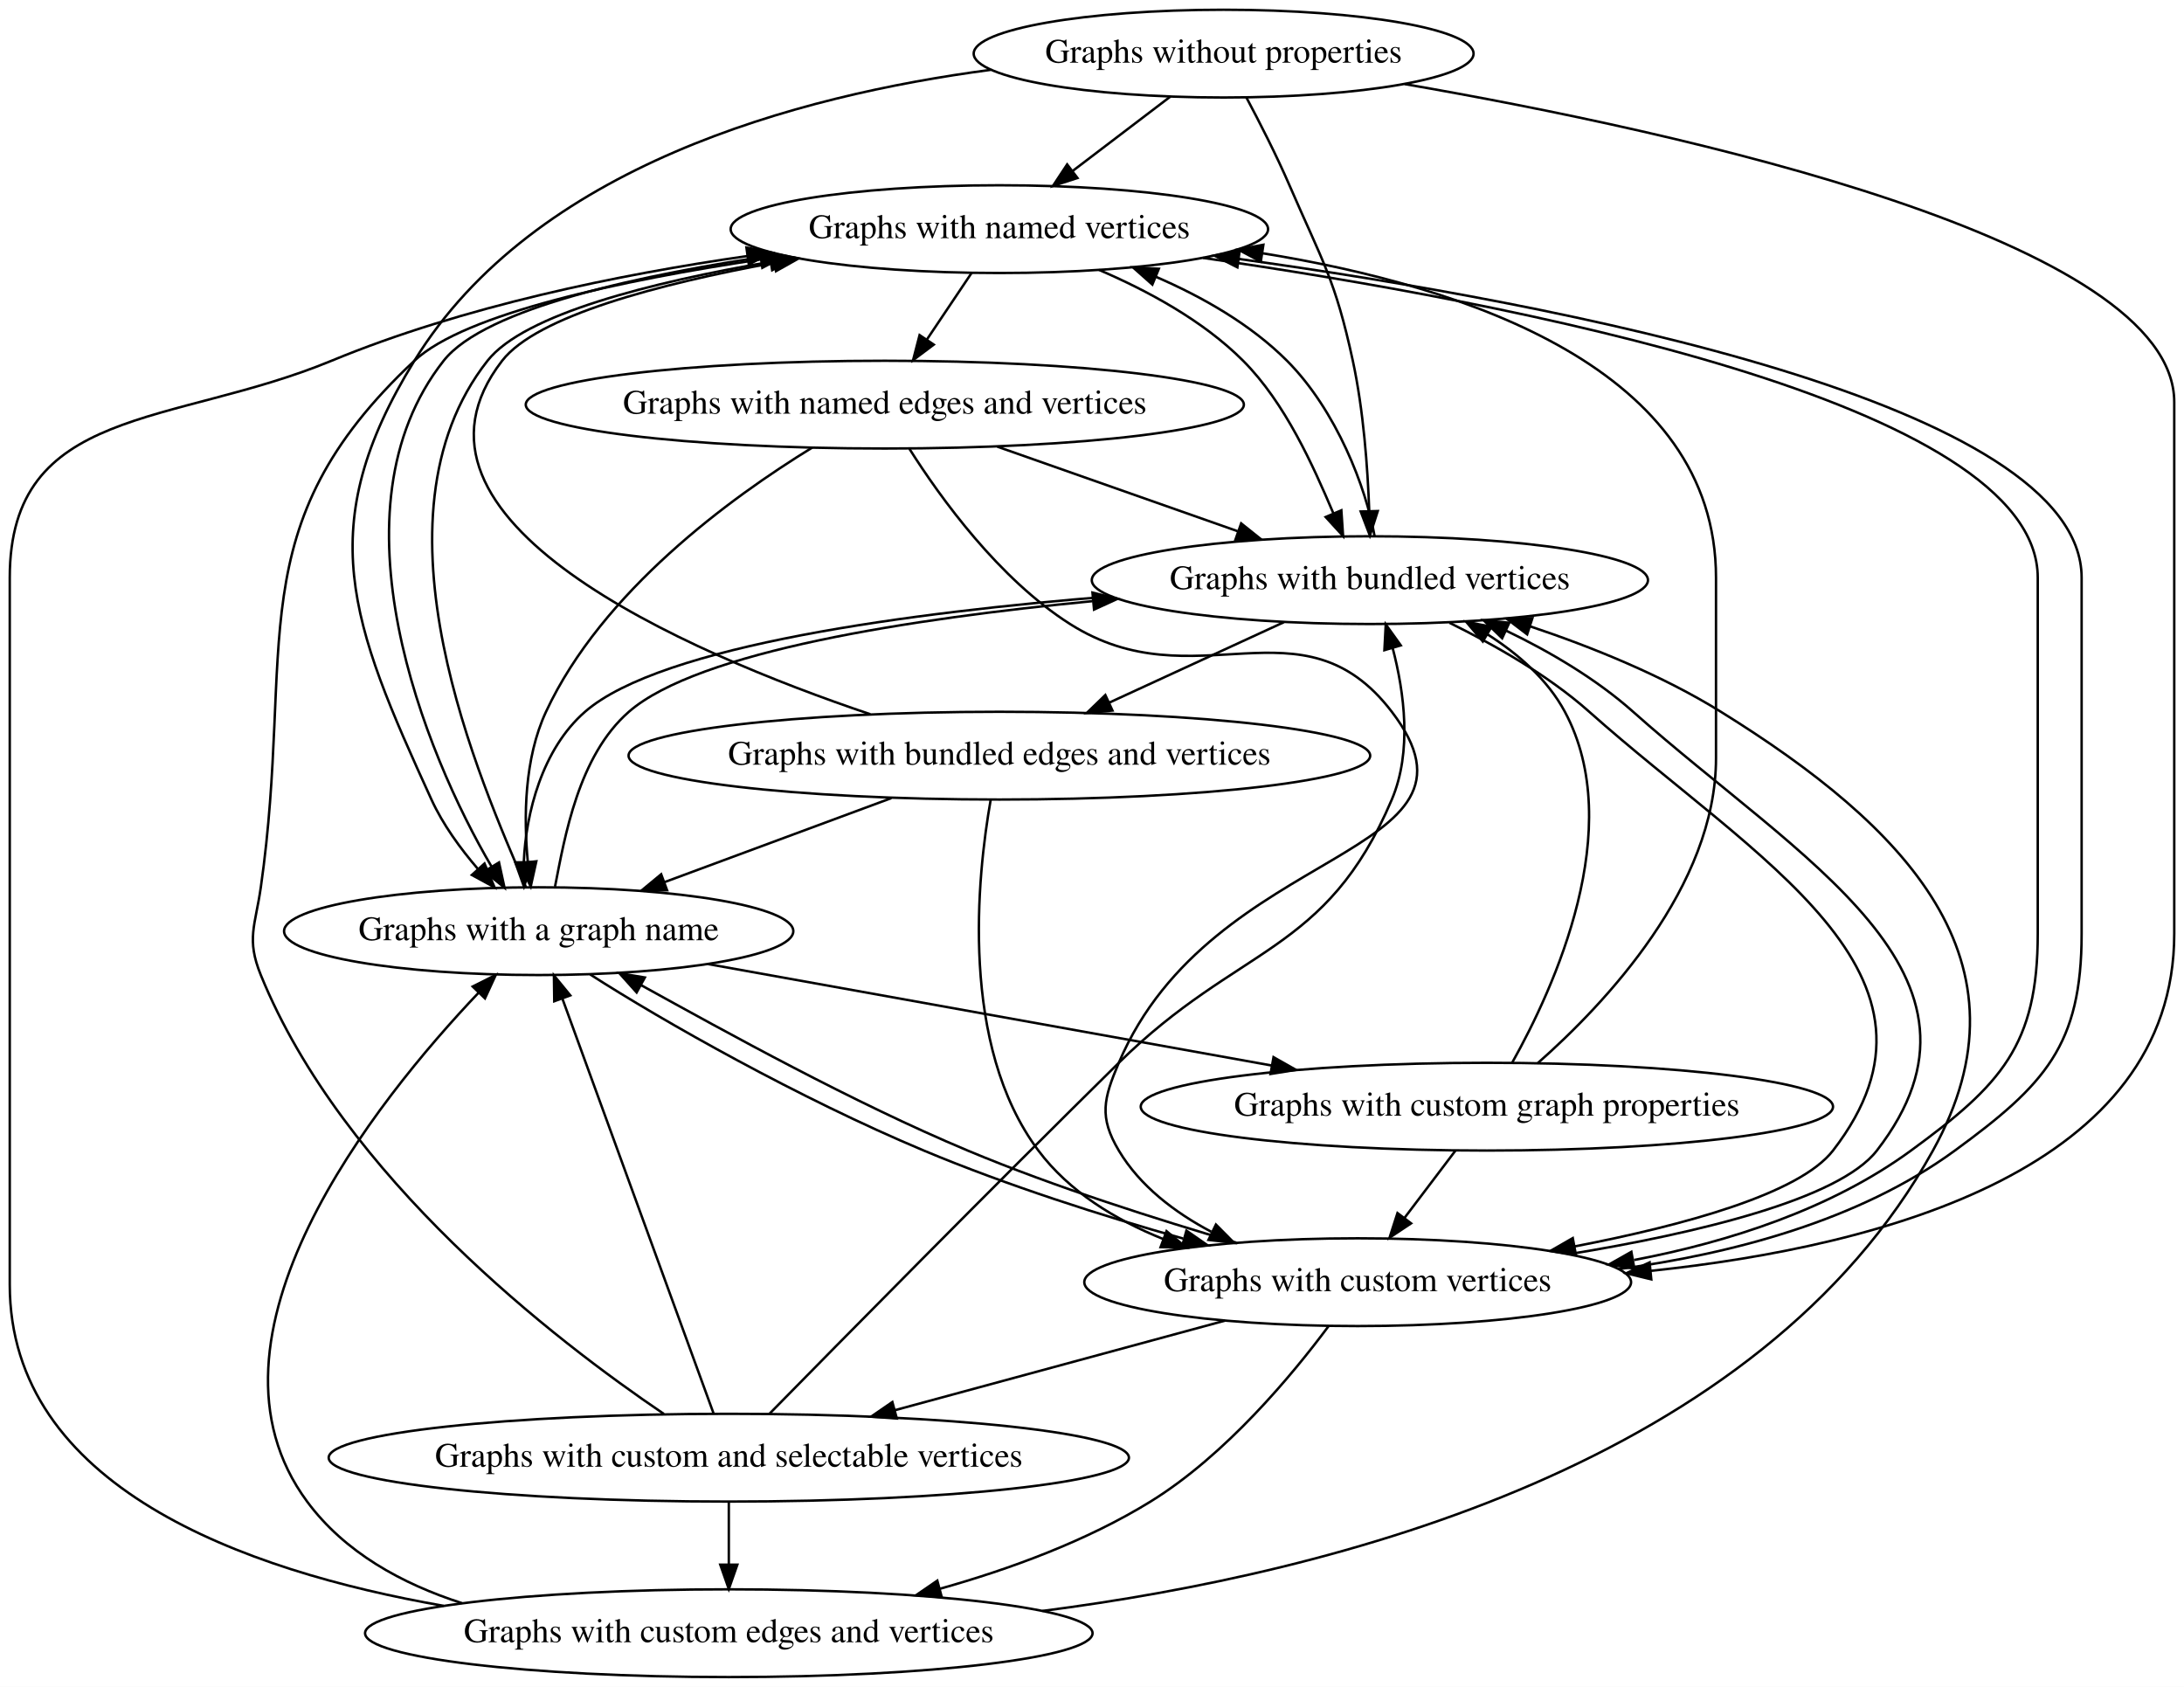
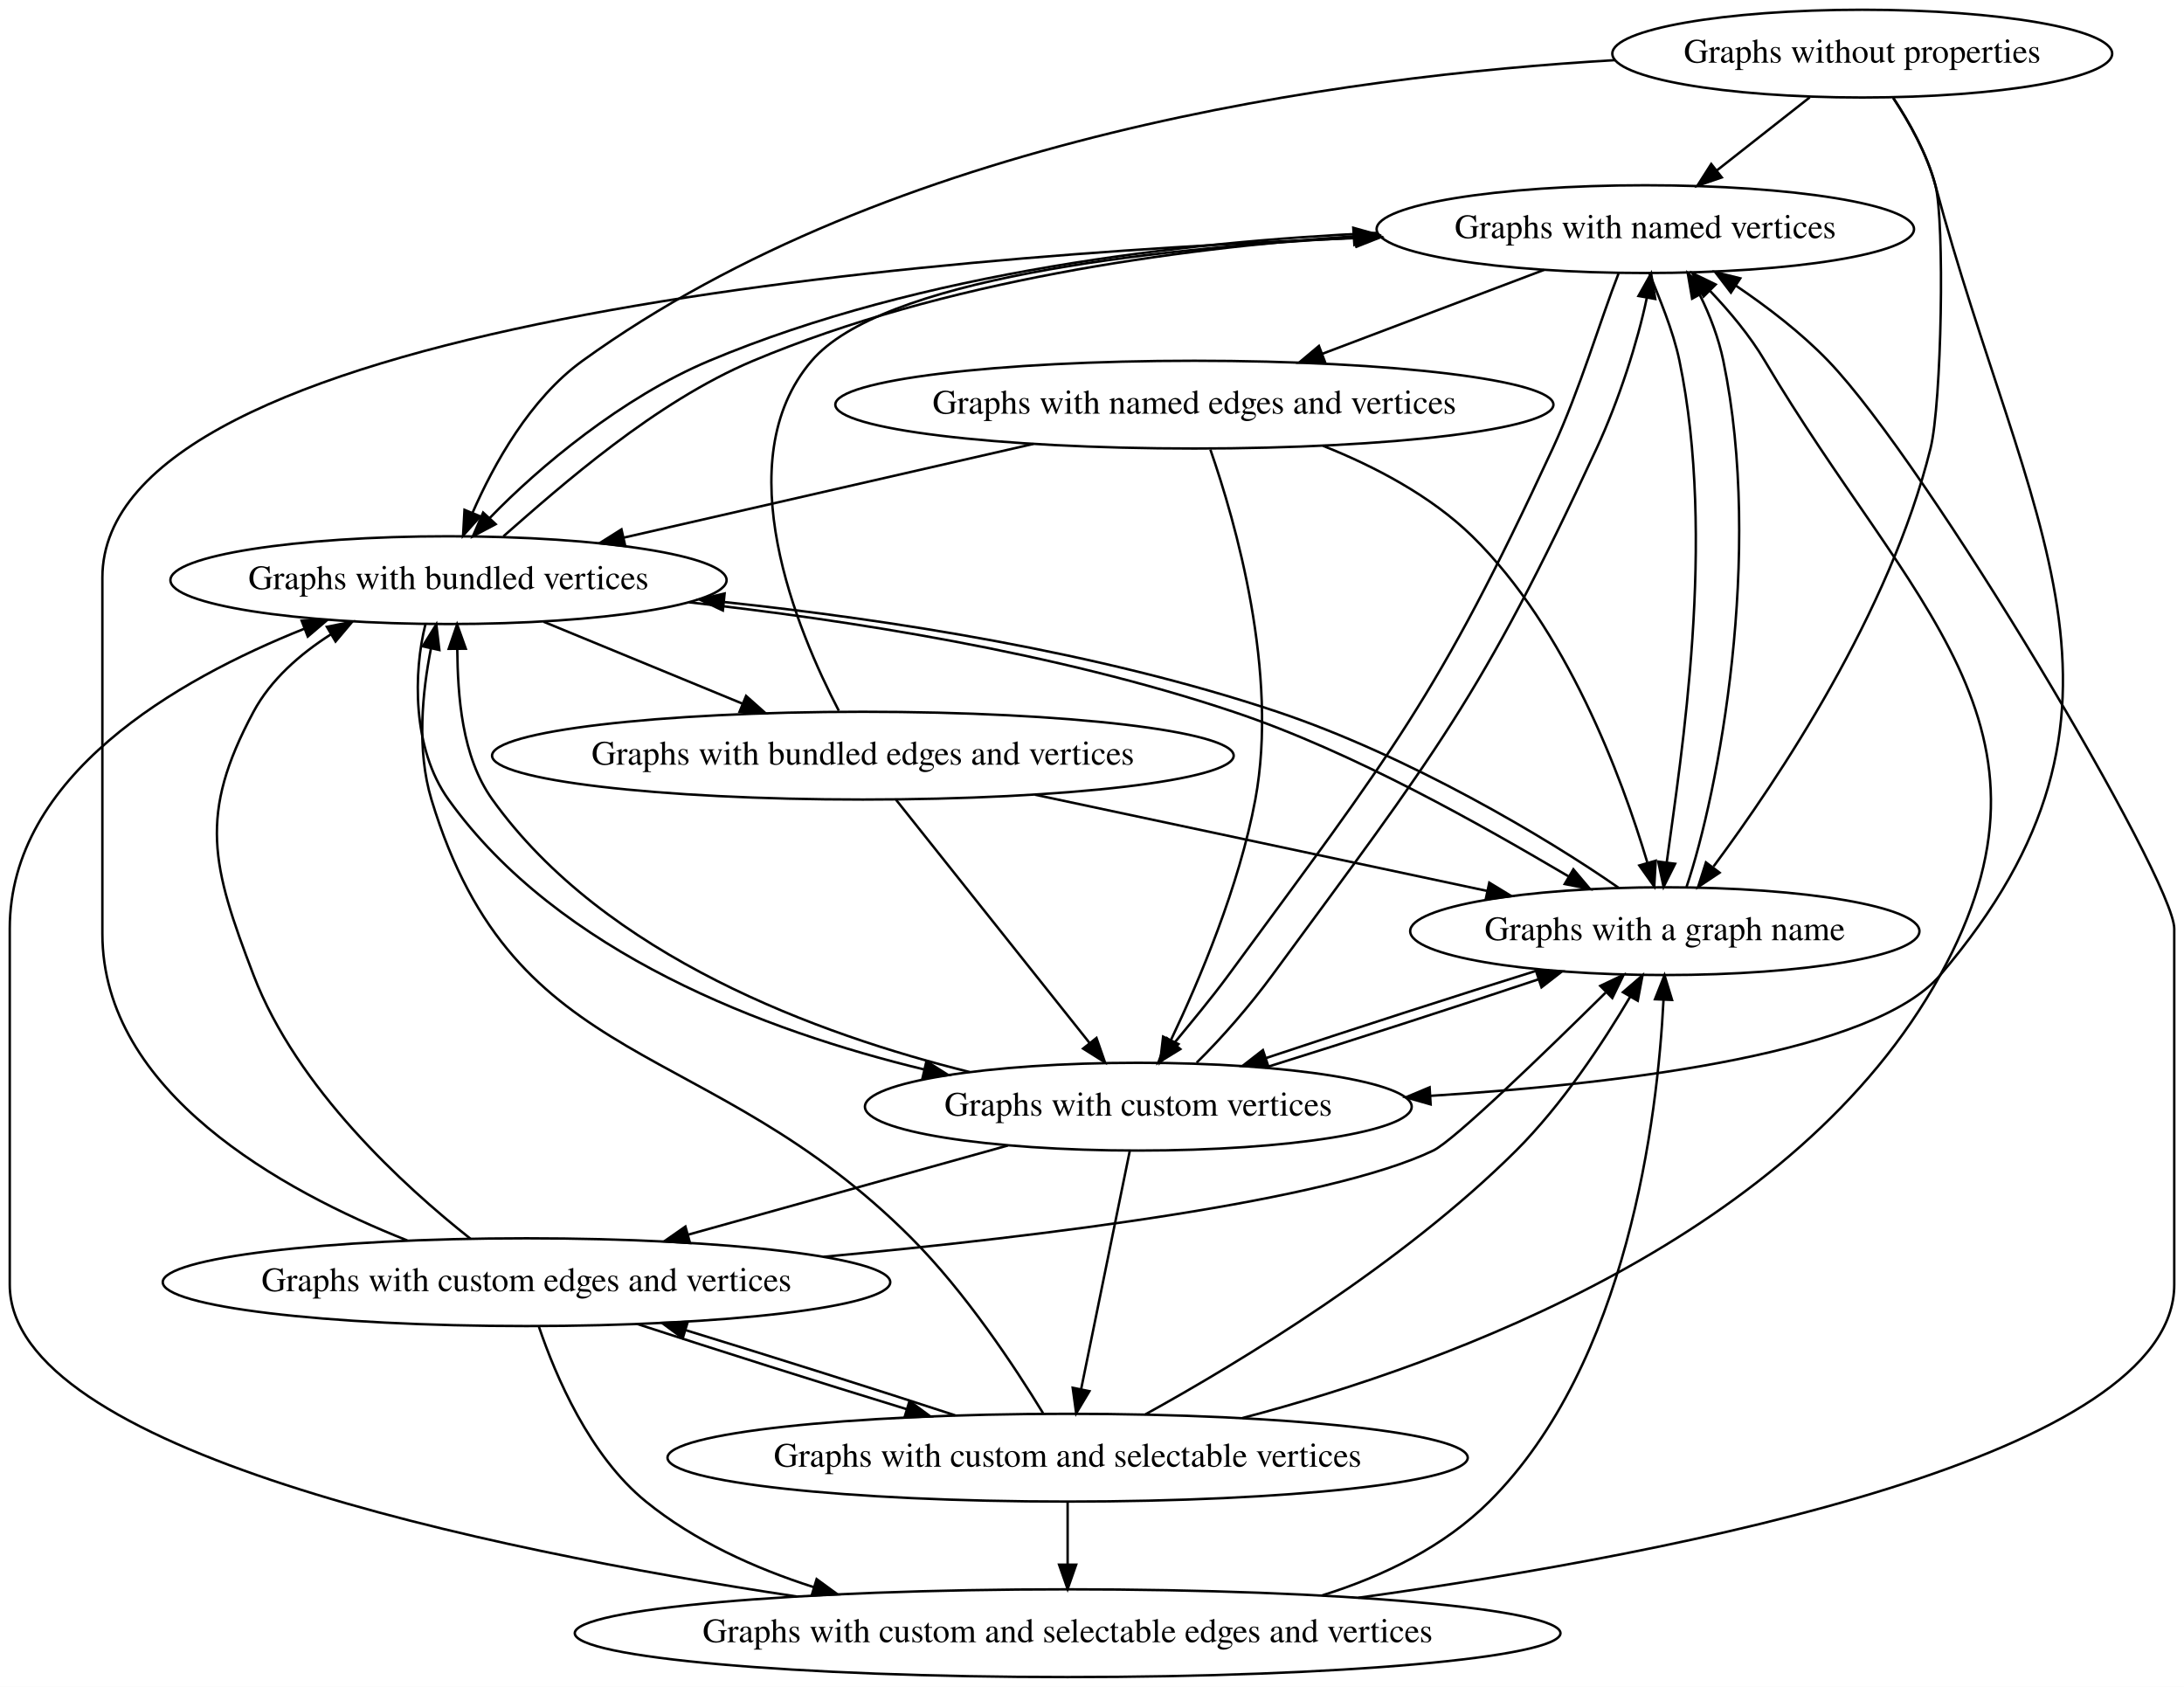
<svg xmlns="http://www.w3.org/2000/svg" width="896pt" height="692pt" viewBox="0.00 0.00 896.00 692.00">
  <g id="graph0" class="graph" transform="scale(1 1) rotate(0) translate(4 688)">
    <polygon fill="white" stroke="none" points="-4,4 -4,-688 892,-688 892,4 -4,4" />
    <g id="node1" class="node">
-       <ellipse fill="none" stroke="black" cx="498" cy="-666" rx="102.536" ry="18" />
-       <text text-anchor="middle" x="498" y="-662.3" font-family="Times,serif" font-size="14.00">Graphs without properties</text>
+       <ellipse fill="none" stroke="black" cx="760" cy="-666" rx="102.536" ry="18" />
+       <text text-anchor="middle" x="760" y="-662.3" font-family="Times,serif" font-size="14.00">Graphs without properties</text>
    </g>
    <g id="node2" class="node">
-       <ellipse fill="none" stroke="black" cx="406" cy="-594" rx="110.235" ry="18" />
-       <text text-anchor="middle" x="406" y="-590.3" font-family="Times,serif" font-size="14.00">Graphs with named vertices</text>
+       <ellipse fill="none" stroke="black" cx="671" cy="-594" rx="110.235" ry="18" />
+       <text text-anchor="middle" x="671" y="-590.3" font-family="Times,serif" font-size="14.00">Graphs with named vertices</text>
    </g>
    <g id="edge1" class="edge">
-       <path fill="none" stroke="black" d="M476.197,-648.411C464.254,-639.324 449.269,-627.922 436.214,-617.989" />
-       <polygon fill="black" stroke="black" points="438.043,-614.982 427.965,-611.713 433.804,-620.553 438.043,-614.982" />
+       <path fill="none" stroke="black" d="M738.456,-648.055C726.977,-639.027 712.692,-627.792 700.227,-617.987" />
+       <polygon fill="black" stroke="black" points="702.37,-615.22 692.346,-611.789 698.042,-620.722 702.37,-615.22" />
    </g>
    <g id="node4" class="node">
-       <ellipse fill="none" stroke="black" cx="558" cy="-450" rx="114.085" ry="18" />
-       <text text-anchor="middle" x="558" y="-446.3" font-family="Times,serif" font-size="14.00">Graphs with bundled vertices</text>
+       <ellipse fill="none" stroke="black" cx="180" cy="-450" rx="114.085" ry="18" />
+       <text text-anchor="middle" x="180" y="-446.3" font-family="Times,serif" font-size="14.00">Graphs with bundled vertices</text>
    </g>
    <g id="edge2" class="edge">
-       <path fill="none" stroke="black" d="M507.305,-648.073C512.784,-637.793 519.663,-624.318 525,-612 538.526,-580.782 543.824,-573.257 551,-540 555.386,-519.675 557.097,-496.211 557.733,-478.479" />
-       <polygon fill="black" stroke="black" points="561.237,-478.348 558.004,-468.259 554.24,-478.163 561.237,-478.348" />
+       <path fill="none" stroke="black" d="M658.733,-663.34C545.505,-656.742 361.464,-631.339 235,-540 213.488,-524.463 198.617,-497.674 189.813,-477.536" />
+       <polygon fill="black" stroke="black" points="193.033,-476.165 185.976,-468.263 186.565,-478.841 193.033,-476.165" />
    </g>
    <g id="node6" class="node">
-       <ellipse fill="none" stroke="black" cx="553" cy="-162" rx="112.16" ry="18" />
-       <text text-anchor="middle" x="553" y="-158.3" font-family="Times,serif" font-size="14.00">Graphs with custom vertices</text>
+       <ellipse fill="none" stroke="black" cx="463" cy="-234" rx="112.16" ry="18" />
+       <text text-anchor="middle" x="463" y="-230.3" font-family="Times,serif" font-size="14.00">Graphs with custom vertices</text>
    </g>
    <g id="edge3" class="edge">
-       <path fill="none" stroke="black" d="M572.274,-653.513C685.429,-633.888 888,-589.472 888,-523 888,-523 888,-523 888,-305 888,-208.757 769.342,-176.775 673.265,-166.654" />
-       <polygon fill="black" stroke="black" points="673.45,-163.155 663.156,-165.66 672.765,-170.122 673.45,-163.155" />
+       <path fill="none" stroke="black" d="M772.692,-647.836C779.241,-637.911 786.562,-624.871 790,-612 827.161,-472.875 885.378,-397.624 792,-288 765.143,-256.47 665.413,-243.63 582.726,-238.437" />
+       <polygon fill="black" stroke="black" points="582.924,-234.942 572.733,-237.841 582.507,-241.93 582.924,-234.942" />
+     </g>
+     <g id="node10" class="node">
+       <ellipse fill="none" stroke="black" cx="679" cy="-306" rx="104.461" ry="18" />
+       <text text-anchor="middle" x="679" y="-302.3" font-family="Times,serif" font-size="14.00">Graphs with a graph name</text>
+     </g>
+     <g id="edge4" class="edge">
+       <path fill="none" stroke="black" d="M772.727,-647.845C779.286,-637.923 786.607,-624.883 790,-612 793.87,-597.306 792.632,-522.693 788,-504 771.358,-436.846 725.622,-368.379 698.979,-332.517" />
+       <polygon fill="black" stroke="black" points="701.463,-329.998 692.646,-324.123 695.875,-334.214 701.463,-329.998" />
+     </g>
+     <g id="node3" class="node">
+       <ellipse fill="none" stroke="black" cx="486" cy="-522" rx="147.305" ry="18" />
+       <text text-anchor="middle" x="486" y="-518.3" font-family="Times,serif" font-size="14.00">Graphs with named edges and vertices</text>
+     </g>
+     <g id="edge5" class="edge">
+       <path fill="none" stroke="black" d="M629.482,-577.291C602.587,-567.114 567.33,-553.773 538.496,-542.863" />
+       <polygon fill="black" stroke="black" points="539.577,-539.53 528.985,-539.265 537.099,-546.077 539.577,-539.53" />
+     </g>
+     <g id="edge6" class="edge">
+       <path fill="none" stroke="black" d="M560.793,-592.467C481.668,-588.792 374.151,-576.582 287,-540 251.304,-525.016 216.968,-496.297 196.945,-475.526" />
+       <polygon fill="black" stroke="black" points="199.353,-472.975 189.998,-468 194.209,-477.723 199.353,-472.975" />
+     </g>
+     <g id="edge7" class="edge">
+       <path fill="none" stroke="black" d="M660.027,-575.815C652.84,-557.548 644.126,-528.039 633,-504 585.649,-401.687 566.725,-378.873 500,-288 493.005,-278.474 484.707,-268.558 477.587,-259.915" />
+       <polygon fill="black" stroke="black" points="480.23,-257.618 471.202,-252.072 474.802,-262.037 480.23,-257.618" />
+     </g>
+     <g id="edge8" class="edge">
+       <path fill="none" stroke="black" d="M672.667,-575.928C676.64,-565.821 682.39,-552.571 685,-540 700.193,-466.824 685.721,-378.194 679.796,-334.327" />
+       <polygon fill="black" stroke="black" points="683.238,-333.65 678.497,-324.175 676.294,-334.539 683.238,-333.65" />
+     </g>
+     <g id="edge9" class="edge">
+       <path fill="none" stroke="black" d="M419.979,-505.897C370.483,-494.575 302.8,-479.092 251.93,-467.455" />
+       <polygon fill="black" stroke="black" points="252.52,-463.999 241.991,-465.181 250.959,-470.823 252.52,-463.999" />
+     </g>
+     <g id="edge10" class="edge">
+       <path fill="none" stroke="black" d="M492.571,-503.551C502.858,-473.943 520.643,-412.009 511,-360 504.416,-324.486 488.142,-286.035 476.366,-261.295" />
+       <polygon fill="black" stroke="black" points="479.468,-259.669 471.948,-252.206 473.172,-262.73 479.468,-259.669" />
+     </g>
+     <g id="edge11" class="edge">
+       <path fill="none" stroke="black" d="M538.784,-505.108C559.812,-496.724 583.002,-484.645 600,-468 638.707,-430.097 661.293,-369.34 671.79,-334.307" />
+       <polygon fill="black" stroke="black" points="675.264,-334.892 674.665,-324.314 668.537,-332.957 675.264,-334.892" />
+     </g>
+     <g id="edge12" class="edge">
+       <path fill="none" stroke="black" d="M202.539,-468C226.217,-488.735 264.743,-523.102 305,-540 383.169,-572.812 477.723,-586.017 551.179,-591.041" />
+       <polygon fill="black" stroke="black" points="551.196,-594.55 561.4,-591.697 551.644,-587.564 551.196,-594.55" />
+     </g>
+     <g id="node5" class="node">
+       <ellipse fill="none" stroke="black" cx="350" cy="-378" rx="152.13" ry="18" />
+       <text text-anchor="middle" x="350" y="-374.3" font-family="Times,serif" font-size="14.00">Graphs with bundled edges and vertices</text>
+     </g>
+     <g id="edge13" class="edge">
+       <path fill="none" stroke="black" d="M219.001,-432.941C243.272,-422.947 274.703,-410.004 300.694,-399.302" />
+       <polygon fill="black" stroke="black" points="302.086,-402.515 310,-395.471 299.42,-396.042 302.086,-402.515" />
+     </g>
+     <g id="edge14" class="edge">
+       <path fill="none" stroke="black" d="M170.528,-431.853C165.666,-412.532 164.893,-381.081 180,-360 225.191,-296.937 310.048,-264.985 375.158,-249.264" />
+       <polygon fill="black" stroke="black" points="376.075,-252.645 385.022,-246.97 374.489,-245.827 376.075,-252.645" />
+     </g>
+     <g id="edge15" class="edge">
+       <path fill="none" stroke="black" d="M278.704,-440.903C343.425,-433.711 429.152,-420.382 502,-396 551.707,-379.363 604.394,-349.118 639.384,-328.55" />
+       <polygon fill="black" stroke="black" points="641.485,-331.375 648.326,-323.285 637.933,-325.343 641.485,-331.375" />
+     </g>
+     <g id="edge16" class="edge">
+       <path fill="none" stroke="black" d="M340.115,-396.451C323.204,-428.89 293.783,-498.904 329,-540 357.582,-573.353 465.075,-585.896 552.018,-590.52" />
+       <polygon fill="black" stroke="black" points="552.079,-594.028 562.242,-591.033 552.43,-587.037 552.079,-594.028" />
+     </g>
+     <g id="edge17" class="edge">
+       <path fill="none" stroke="black" d="M363.63,-359.871C383.398,-335.031 420.15,-288.846 442.993,-260.142" />
+       <polygon fill="black" stroke="black" points="445.833,-262.193 449.321,-252.189 440.356,-257.835 445.833,-262.193" />
+     </g>
+     <g id="edge18" class="edge">
+       <path fill="none" stroke="black" d="M420.579,-361.983C475.236,-350.354 550.697,-334.298 605.965,-322.539" />
+       <polygon fill="black" stroke="black" points="606.988,-325.9 616.041,-320.396 605.531,-319.053 606.988,-325.9" />
+     </g>
+     <g id="edge19" class="edge">
+       <path fill="none" stroke="black" d="M486.952,-252.072C497.27,-262.18 508.77,-275.43 518,-288 584.725,-378.873 603.649,-401.687 651,-504 660.257,-524.002 667.845,-547.789 671.596,-565.738" />
+       <polygon fill="black" stroke="black" points="668.19,-566.578 673.381,-575.815 675.083,-565.358 668.19,-566.578" />
+     </g>
+     <g id="edge20" class="edge">
+       <path fill="none" stroke="black" d="M393.811,-248.219C331.92,-263.55 244.217,-295.506 198,-360 185.312,-377.705 183.826,-402.724 183.595,-421.729" />
+       <polygon fill="black" stroke="black" points="180.094,-421.831 183.531,-431.853 187.094,-421.875 180.094,-421.831" />
+     </g>
+     <g id="node7" class="node">
+       <ellipse fill="none" stroke="black" cx="434" cy="-90" rx="164.153" ry="18" />
+       <text text-anchor="middle" x="434" y="-86.3" font-family="Times,serif" font-size="14.00">Graphs with custom and selectable vertices</text>
+     </g>
+     <g id="edge22" class="edge">
+       <path fill="none" stroke="black" d="M459.502,-215.871C454.538,-191.564 445.4,-146.819 439.517,-118.013" />
+       <polygon fill="black" stroke="black" points="442.941,-117.287 437.51,-108.189 436.082,-118.687 442.941,-117.287" />
+     </g>
+     <g id="node8" class="node">
+       <ellipse fill="none" stroke="black" cx="212" cy="-162" rx="149.23" ry="18" />
+       <text text-anchor="middle" x="212" y="-158.3" font-family="Times,serif" font-size="14.00">Graphs with custom edges and vertices</text>
+     </g>
+     <g id="edge21" class="edge">
+       <path fill="none" stroke="black" d="M409.462,-218.069C371.155,-207.386 319.338,-192.935 278.397,-181.517" />
+       <polygon fill="black" stroke="black" points="279.078,-178.073 268.505,-178.758 277.197,-184.816 279.078,-178.073" />
+     </g>
+     <g id="edge23" class="edge">
+       <path fill="none" stroke="black" d="M514.977,-250.011C548.95,-260.597 593.075,-274.853 627.041,-286.197" />
+       <polygon fill="black" stroke="black" points="626.189,-289.603 636.783,-289.465 628.415,-282.966 626.189,-289.603" />
+     </g>
+     <g id="edge24" class="edge">
+       <path fill="none" stroke="black" d="M505.726,-106.275C592.221,-129.056 733.292,-181.234 792,-288 848.125,-390.069 779.285,-439.734 720,-540 713.945,-550.241 705.642,-560.175 697.591,-568.622" />
+       <polygon fill="black" stroke="black" points="694.901,-566.364 690.34,-575.927 699.869,-571.295 694.901,-566.364" />
+     </g>
+     <g id="edge25" class="edge">
+       <path fill="none" stroke="black" d="M423.89,-108.309C412.343,-127.212 392.163,-157.754 370,-180 286.295,-264.021 207.368,-246.489 173,-360 166.88,-380.213 169.258,-404.122 172.821,-422.067" />
+       <polygon fill="black" stroke="black" points="169.414,-422.868 175.001,-431.87 176.247,-421.349 169.414,-422.868" />
+     </g>
+     <g id="edge26" class="edge">
+       <path fill="none" stroke="black" d="M387.847,-107.387C355.848,-117.842 312.857,-131.423 277.36,-142.299" />
+       <polygon fill="black" stroke="black" points="276.104,-139.023 267.562,-145.291 278.148,-145.718 276.104,-139.023" />
    </g>
    <g id="node9" class="node">
-       <ellipse fill="none" stroke="black" cx="217" cy="-306" rx="104.461" ry="18" />
-       <text text-anchor="middle" x="217" y="-302.3" font-family="Times,serif" font-size="14.00">Graphs with a graph name</text>
-     </g>
-     <g id="edge4" class="edge">
-       <path fill="none" stroke="black" d="M402.434,-659.346C322.909,-648.845 215.066,-619.727 166,-540 124.039,-471.817 139.697,-432.805 173,-360 177.675,-349.781 184.846,-339.923 192.051,-331.537" />
-       <polygon fill="black" stroke="black" points="194.771,-333.748 198.889,-323.986 189.583,-329.049 194.771,-333.748" />
-     </g>
-     <g id="node3" class="node">
-       <ellipse fill="none" stroke="black" cx="359" cy="-522" rx="147.305" ry="18" />
-       <text text-anchor="middle" x="359" y="-518.3" font-family="Times,serif" font-size="14.00">Graphs with named edges and vertices</text>
-     </g>
-     <g id="edge5" class="edge">
-       <path fill="none" stroke="black" d="M394.623,-576.055C389.105,-567.837 382.36,-557.791 376.229,-548.66" />
-       <polygon fill="black" stroke="black" points="379.079,-546.626 370.599,-540.275 373.268,-550.529 379.079,-546.626" />
-     </g>
-     <g id="edge6" class="edge">
-       <path fill="none" stroke="black" d="M446.886,-577.281C466.617,-568.806 489.431,-556.611 506,-540 523.338,-522.619 534.726,-496.87 542.971,-477.533" />
-       <polygon fill="black" stroke="black" points="546.298,-478.655 547.011,-468.084 539.862,-475.903 546.298,-478.655" />
-     </g>
-     <g id="edge7" class="edge">
-       <path fill="none" stroke="black" d="M489.542,-582.202C613.644,-564.282 832,-523.045 832,-451 832,-451 832,-451 832,-305 832,-259.188 816.978,-243.044 780,-216 747.096,-191.935 705.212,-178.5 666.38,-171.094" />
-       <polygon fill="black" stroke="black" points="666.51,-167.562 656.051,-169.249 665.28,-174.453 666.51,-167.562" />
-     </g>
-     <g id="edge8" class="edge">
-       <path fill="none" stroke="black" d="M315.653,-583.601C259.528,-575.501 195.024,-561.635 178,-540 129.765,-478.7 170.343,-378.95 197.709,-332.412" />
-       <polygon fill="black" stroke="black" points="200.722,-334.194 202.975,-323.842 194.758,-330.529 200.722,-334.194" />
-     </g>
-     <g id="edge9" class="edge">
-       <path fill="none" stroke="black" d="M405.155,-504.765C434.579,-494.415 472.839,-480.956 503.718,-470.094" />
-       <polygon fill="black" stroke="black" points="505.192,-473.286 513.464,-466.666 502.87,-466.682 505.192,-473.286" />
-     </g>
-     <g id="edge10" class="edge">
-       <path fill="none" stroke="black" d="M369.092,-503.879C381.887,-483.675 405.829,-450.498 435,-432 486.354,-399.435 530.089,-444.326 567,-396 613.1,-335.643 493.391,-342.353 455,-252 448.743,-237.274 446.808,-229.744 455,-216 463.693,-201.415 477.948,-190.601 492.927,-182.686" />
-       <polygon fill="black" stroke="black" points="494.842,-185.647 502.304,-178.125 491.78,-179.352 494.842,-185.647" />
-     </g>
-     <g id="edge11" class="edge">
-       <path fill="none" stroke="black" d="M329.181,-504.363C295.694,-483.811 243.028,-445.422 220,-396 211.048,-376.788 210.824,-352.629 212.547,-334.332" />
-       <polygon fill="black" stroke="black" points="216.032,-334.66 213.735,-324.317 209.081,-333.835 216.032,-334.66" />
-     </g>
-     <g id="edge12" class="edge">
-       <path fill="none" stroke="black" d="M559.924,-468.084C556.516,-487.638 544.36,-519.589 524,-540 509.186,-554.851 489.381,-566.173 470.187,-574.462" />
-       <polygon fill="black" stroke="black" points="468.766,-571.261 460.838,-578.289 471.419,-577.739 468.766,-571.261" />
-     </g>
-     <g id="node5" class="node">
-       <ellipse fill="none" stroke="black" cx="406" cy="-378" rx="152.13" ry="18" />
-       <text text-anchor="middle" x="406" y="-374.3" font-family="Times,serif" font-size="14.00">Graphs with bundled edges and vertices</text>
-     </g>
-     <g id="edge13" class="edge">
-       <path fill="none" stroke="black" d="M522.746,-432.765C501.395,-422.932 473.952,-410.294 451.039,-399.742" />
-       <polygon fill="black" stroke="black" points="452.401,-396.515 441.853,-395.511 449.472,-402.874 452.401,-396.515" />
-     </g>
-     <g id="edge14" class="edge">
-       <path fill="none" stroke="black" d="M590.66,-432.511C608.825,-423.546 630.967,-411.171 648,-396 716.338,-335.129 803.988,-288.392 748,-216 734.264,-198.239 686.819,-185.327 642.131,-176.697" />
-       <polygon fill="black" stroke="black" points="642.528,-173.21 632.055,-174.812 641.24,-180.091 642.528,-173.21" />
-     </g>
-     <g id="edge15" class="edge">
-       <path fill="none" stroke="black" d="M451.502,-443.331C370.288,-436.822 267.317,-423.294 236,-396 218.403,-380.664 211.745,-354.393 210.892,-334.357" />
-       <polygon fill="black" stroke="black" points="214.392,-334.283 210.964,-324.258 207.392,-334.233 214.392,-334.283" />
-     </g>
-     <g id="edge16" class="edge">
-       <path fill="none" stroke="black" d="M353.063,-394.981C277.093,-420.629 151.557,-474.777 202,-540 216.212,-558.376 266.508,-571.561 313.599,-580.185" />
-       <polygon fill="black" stroke="black" points="313.127,-583.656 323.585,-581.956 314.35,-576.763 313.127,-583.656" />
-     </g>
-     <g id="edge17" class="edge">
-       <path fill="none" stroke="black" d="M402.439,-359.938C396.838,-328.148 389.676,-259.171 422,-216 434.637,-199.123 453.552,-187.604 473.106,-179.748" />
-       <polygon fill="black" stroke="black" points="474.573,-182.937 482.732,-176.179 472.139,-176.374 474.573,-182.937" />
-     </g>
-     <g id="edge18" class="edge">
-       <path fill="none" stroke="black" d="M361.688,-360.588C333.849,-350.277 297.823,-336.934 268.684,-326.142" />
-       <polygon fill="black" stroke="black" points="269.681,-322.779 259.088,-322.588 267.25,-329.344 269.681,-322.779" />
-     </g>
-     <g id="edge19" class="edge">
-       <path fill="none" stroke="black" d="M660.133,-167.375C706.315,-173.608 758.597,-187.182 798,-216 834.978,-243.044 850,-259.188 850,-305 850,-451 850,-451 850,-451 850,-522.474 635.093,-563.626 504.261,-581.771" />
-       <polygon fill="black" stroke="black" points="503.647,-578.322 494.212,-583.142 504.593,-585.258 503.647,-578.322" />
-     </g>
-     <g id="edge20" class="edge">
-       <path fill="none" stroke="black" d="M639.694,-173.486C691.636,-181.986 750.441,-195.883 766,-216 821.988,-288.392 734.338,-335.129 666,-396 650.938,-409.416 631.879,-420.645 613.921,-429.263" />
-       <polygon fill="black" stroke="black" points="612.277,-426.168 604.658,-433.53 615.205,-432.526 612.277,-426.168" />
-     </g>
-     <g id="node7" class="node">
-       <ellipse fill="none" stroke="black" cx="295" cy="-90" rx="164.153" ry="18" />
-       <text text-anchor="middle" x="295" y="-86.3" font-family="Times,serif" font-size="14.00">Graphs with custom and selectable vertices</text>
-     </g>
-     <g id="edge22" class="edge">
-       <path fill="none" stroke="black" d="M498.6,-146.24C459.099,-135.523 405.379,-120.948 363.038,-109.46" />
-       <polygon fill="black" stroke="black" points="363.93,-106.076 353.363,-106.835 362.097,-112.831 363.93,-106.076" />
-     </g>
-     <g id="node8" class="node">
-       <ellipse fill="none" stroke="black" cx="295" cy="-18" rx="149.23" ry="18" />
-       <text text-anchor="middle" x="295" y="-14.3" font-family="Times,serif" font-size="14.00">Graphs with custom edges and vertices</text>
-     </g>
-     <g id="edge21" class="edge">
-       <path fill="none" stroke="black" d="M541.133,-144.074C526.252,-124.062 498.912,-91.073 468,-72 441.82,-55.847 410.354,-44.296 381.477,-36.191" />
-       <polygon fill="black" stroke="black" points="382.361,-32.804 371.794,-33.572 380.534,-39.562 382.361,-32.804" />
-     </g>
-     <g id="edge23" class="edge">
-       <path fill="none" stroke="black" d="M503.225,-178.203C471.221,-187.644 429.16,-200.849 393,-216 345.853,-235.754 294.325,-264.373 259.138,-283.784" />
-       <polygon fill="black" stroke="black" points="257.183,-280.865 250.111,-288.754 260.559,-286.997 257.183,-280.865" />
-     </g>
-     <g id="edge24" class="edge">
-       <path fill="none" stroke="black" d="M268.362,-107.949C224.051,-137.93 136.736,-205.051 103,-288 96.972,-302.821 100.737,-308.161 103,-324 117.142,-422.995 92.979,-471.677 166,-540 186.796,-559.458 251.157,-573.034 307.998,-581.572" />
-       <polygon fill="black" stroke="black" points="307.743,-585.072 318.144,-583.055 308.755,-578.145 307.743,-585.072" />
-     </g>
-     <g id="edge25" class="edge">
-       <path fill="none" stroke="black" d="M311.698,-108.039C340.672,-137.552 402.221,-200.01 455,-252 504.264,-300.527 539.958,-296.356 567,-360 575.365,-379.687 572.124,-403.953 567.343,-422.171" />
-       <polygon fill="black" stroke="black" points="563.958,-421.28 564.511,-431.861 570.676,-423.245 563.958,-421.28" />
-     </g>
-     <g id="edge26" class="edge">
-       <path fill="none" stroke="black" d="M295,-71.697C295,-63.983 295,-54.712 295,-46.112" />
-       <polygon fill="black" stroke="black" points="298.5,-46.104 295,-36.104 291.5,-46.104 298.5,-46.104" />
+       <ellipse fill="none" stroke="black" cx="434" cy="-18" rx="202.198" ry="18" />
+       <text text-anchor="middle" x="434" y="-14.3" font-family="Times,serif" font-size="14.00">Graphs with custom and selectable edges and vertices</text>
    </g>
    <g id="edge27" class="edge">
-       <path fill="none" stroke="black" d="M288.719,-108.232C275.142,-145.481 242.979,-233.723 226.74,-278.278" />
-       <polygon fill="black" stroke="black" points="223.387,-277.255 223.251,-287.849 229.964,-279.652 223.387,-277.255" />
+       <path fill="none" stroke="black" d="M434,-71.697C434,-63.983 434,-54.712 434,-46.112" />
+       <polygon fill="black" stroke="black" points="437.5,-46.104 434,-36.104 430.5,-46.104 437.5,-46.104" />
    </g>
    <g id="edge28" class="edge">
-       <path fill="none" stroke="black" d="M177.984,-29.23C95.622,-43.616 0,-78.156 0,-161 0,-451 0,-451 0,-451 0,-521.756 66.615,-512.959 132,-540 186.05,-562.354 250.054,-575.411 302.604,-582.968" />
-       <polygon fill="black" stroke="black" points="302.229,-586.45 312.616,-584.362 303.195,-579.516 302.229,-586.45" />
+       <path fill="none" stroke="black" d="M465.909,-107.779C504.83,-129.282 571.208,-169.401 618,-216 636.935,-234.857 653.709,-260.335 664.851,-279.199" />
+       <polygon fill="black" stroke="black" points="661.824,-280.957 669.853,-287.87 667.888,-277.459 661.824,-280.957" />
    </g>
    <g id="edge29" class="edge">
-       <path fill="none" stroke="black" d="M423.679,-27.136C544.815,-42.749 717.938,-87.669 789,-216 832.043,-293.733 777.493,-349.139 702,-396 678.017,-410.887 649.216,-422.531 623.696,-431.065" />
-       <polygon fill="black" stroke="black" points="622.522,-427.766 614.092,-434.184 624.684,-434.424 622.522,-427.766" />
+       <path fill="none" stroke="black" d="M163.068,-179.128C111.603,-199.54 38,-240.08 38,-305 38,-451 38,-451 38,-451 38,-555.25 369.02,-582.982 552.309,-590.346" />
+       <polygon fill="black" stroke="black" points="552.415,-593.853 562.543,-590.743 552.686,-586.858 552.415,-593.853" />
    </g>
    <g id="edge30" class="edge">
-       <path fill="none" stroke="black" d="M185.554,-30.322C160.853,-38.252 137.409,-51.163 122,-72 72.278,-139.236 150.034,-236.199 192.425,-280.838" />
-       <polygon fill="black" stroke="black" points="189.927,-283.29 199.395,-288.044 194.958,-278.423 189.927,-283.29" />
+       <path fill="none" stroke="black" d="M189.044,-179.799C161.792,-201.323 117.799,-241.461 100,-288 82.853,-332.833 77.29,-353.712 100,-396 107.109,-409.237 119.138,-419.726 131.738,-427.759" />
+       <polygon fill="black" stroke="black" points="130.109,-430.861 140.499,-432.932 133.668,-424.834 130.109,-430.861" />
    </g>
    <g id="edge31" class="edge">
-       <path fill="none" stroke="black" d="M211.736,-324.149C193.906,-366.014 144.676,-474.773 196,-540 211.078,-559.162 263.402,-572.23 312.084,-580.594" />
-       <polygon fill="black" stroke="black" points="311.641,-584.069 322.08,-582.257 312.79,-577.164 311.641,-584.069" />
+       <path fill="none" stroke="black" d="M257.419,-144.853C289.25,-134.445 332.217,-120.867 367.829,-109.949" />
+       <polygon fill="black" stroke="black" points="369.122,-113.214 377.663,-106.945 367.076,-106.52 369.122,-113.214" />
    </g>
    <g id="edge32" class="edge">
-       <path fill="none" stroke="black" d="M223.693,-324.258C227.705,-344.597 233.241,-377.908 254,-396 282.472,-420.814 370.169,-434.25 444.136,-441.378" />
-       <polygon fill="black" stroke="black" points="444.192,-444.898 454.474,-442.343 444.842,-437.929 444.192,-444.898" />
+       <path fill="none" stroke="black" d="M217.116,-143.663C223.922,-123.564 237.866,-90.799 261,-72 280.8,-55.91 305.449,-44.695 329.878,-36.881" />
+       <polygon fill="black" stroke="black" points="331.025,-40.191 339.583,-33.945 328.998,-33.49 331.025,-40.191" />
    </g>
    <g id="edge33" class="edge">
-       <path fill="none" stroke="black" d="M238.131,-288.241C268.081,-268.993 324.094,-237.329 375,-216 409.055,-201.731 448.345,-189.188 481.395,-179.89" />
-       <polygon fill="black" stroke="black" points="482.734,-183.151 491.439,-177.11 480.867,-176.404 482.734,-183.151" />
-     </g>
-     <g id="node10" class="node">
-       <ellipse fill="none" stroke="black" cx="606" cy="-234" rx="142.006" ry="18" />
-       <text text-anchor="middle" x="606" y="-230.3" font-family="Times,serif" font-size="14.00">Graphs with custom graph properties</text>
+       <path fill="none" stroke="black" d="M333.842,-172.41C424.92,-180.918 540.84,-195.302 584,-216 592.403,-220.03 629.413,-255.811 654.68,-280.757" />
+       <polygon fill="black" stroke="black" points="652.531,-283.555 662.1,-288.104 657.456,-278.581 652.531,-283.555" />
    </g>
    <g id="edge34" class="edge">
-       <path fill="none" stroke="black" d="M286.545,-292.485C351.116,-280.866 447.549,-263.513 517.565,-250.914" />
-       <polygon fill="black" stroke="black" points="518.475,-254.306 527.697,-249.091 517.235,-247.417 518.475,-254.306" />
+       <path fill="none" stroke="black" d="M553.283,-32.543C687.796,-51.217 888,-90.803 888,-161 888,-307 888,-307 888,-307 888,-327.162 786.889,-497.575 746,-540 734.943,-551.473 721.089,-562.065 708.307,-570.716" />
+       <polygon fill="black" stroke="black" points="706.115,-567.968 699.676,-576.382 709.957,-573.819 706.115,-567.968" />
    </g>
    <g id="edge35" class="edge">
-       <path fill="none" stroke="black" d="M626.862,-251.858C654.555,-276.28 700,-324.374 700,-377 700,-451 700,-451 700,-451 700,-536.517 597.893,-570.556 514.027,-584.092" />
-       <polygon fill="black" stroke="black" points="513.253,-580.67 503.898,-585.643 514.312,-587.589 513.253,-580.67" />
+       <path fill="none" stroke="black" d="M322.798,-33.065C194.21,-52.512 0,-93.118 0,-161 0,-307 0,-307 0,-307 0,-369.764 68.293,-409.084 120.748,-430.027" />
+       <polygon fill="black" stroke="black" points="119.748,-433.393 130.338,-433.726 122.267,-426.862 119.748,-433.393" />
    </g>
    <g id="edge36" class="edge">
-       <path fill="none" stroke="black" d="M616.393,-252.074C633.583,-282.718 663.618,-348.297 638,-396 630.891,-409.237 618.862,-419.726 606.262,-427.759" />
-       <polygon fill="black" stroke="black" points="604.332,-424.834 597.501,-432.932 607.891,-430.861 604.332,-424.834" />
+       <path fill="none" stroke="black" d="M538.497,-33.53C563.57,-41.397 588.43,-53.475 607,-72 663.868,-128.73 675.991,-229.345 678.456,-277.641" />
+       <polygon fill="black" stroke="black" points="674.971,-278.079 678.873,-287.929 681.965,-277.796 674.971,-278.079" />
    </g>
    <g id="edge37" class="edge">
-       <path fill="none" stroke="black" d="M593.17,-216.055C586.884,-207.753 579.185,-197.584 572.215,-188.378" />
-       <polygon fill="black" stroke="black" points="574.907,-186.135 566.08,-180.275 569.326,-190.361 574.907,-186.135" />
+       <path fill="none" stroke="black" d="M687.914,-324.175C701.055,-363.06 719.481,-460.623 703,-540 701.104,-549.134 697.55,-558.626 693.361,-567.01" />
+       <polygon fill="black" stroke="black" points="690.205,-565.485 688.417,-575.928 696.327,-568.879 690.205,-565.485" />
+     </g>
+     <g id="edge38" class="edge">
+       <path fill="none" stroke="black" d="M660.011,-323.816C630.835,-344.197 573.68,-378.034 520,-396 446.772,-420.509 360.531,-433.85 293.186,-441.015" />
+       <polygon fill="black" stroke="black" points="292.556,-437.562 282.969,-442.071 293.275,-444.524 292.556,-437.562" />
+     </g>
+     <g id="edge39" class="edge">
+       <path fill="none" stroke="black" d="M627.831,-290.24C593.945,-279.69 549.7,-265.4 515.542,-253.998" />
+       <polygon fill="black" stroke="black" points="516.336,-250.572 505.742,-250.712 514.11,-257.209 516.336,-250.572" />
    </g>
  </g>
</svg>
